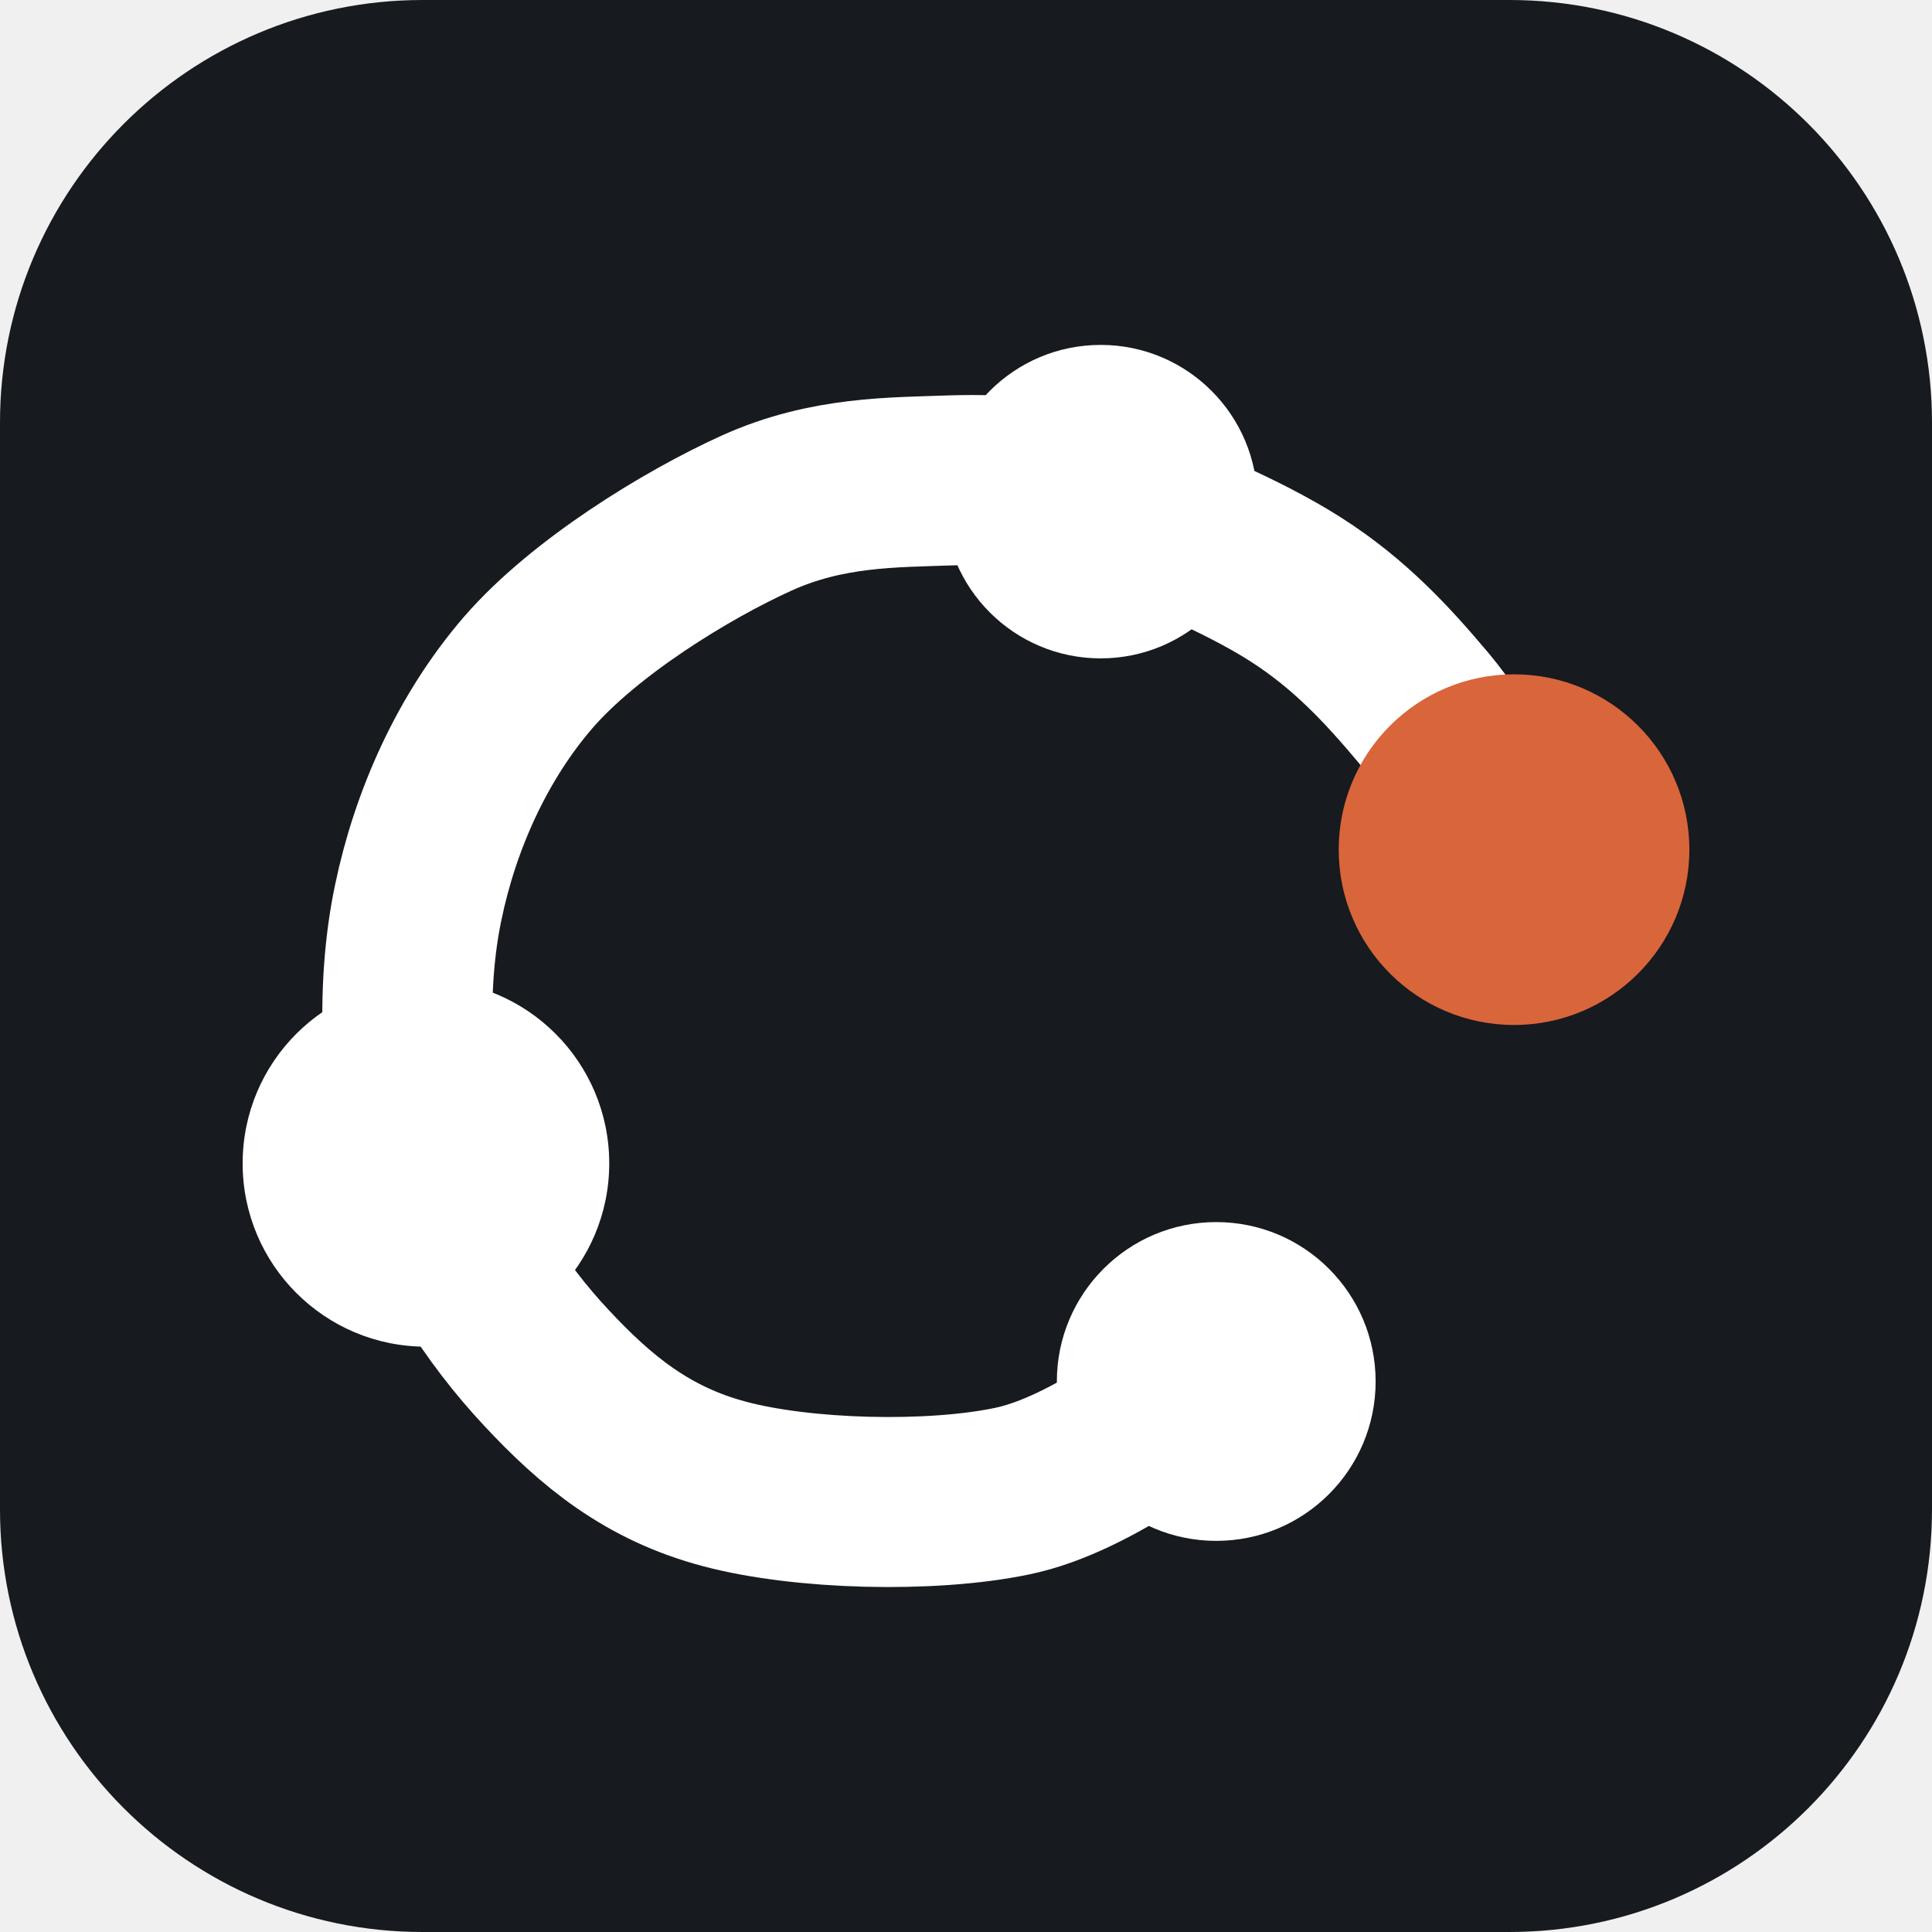
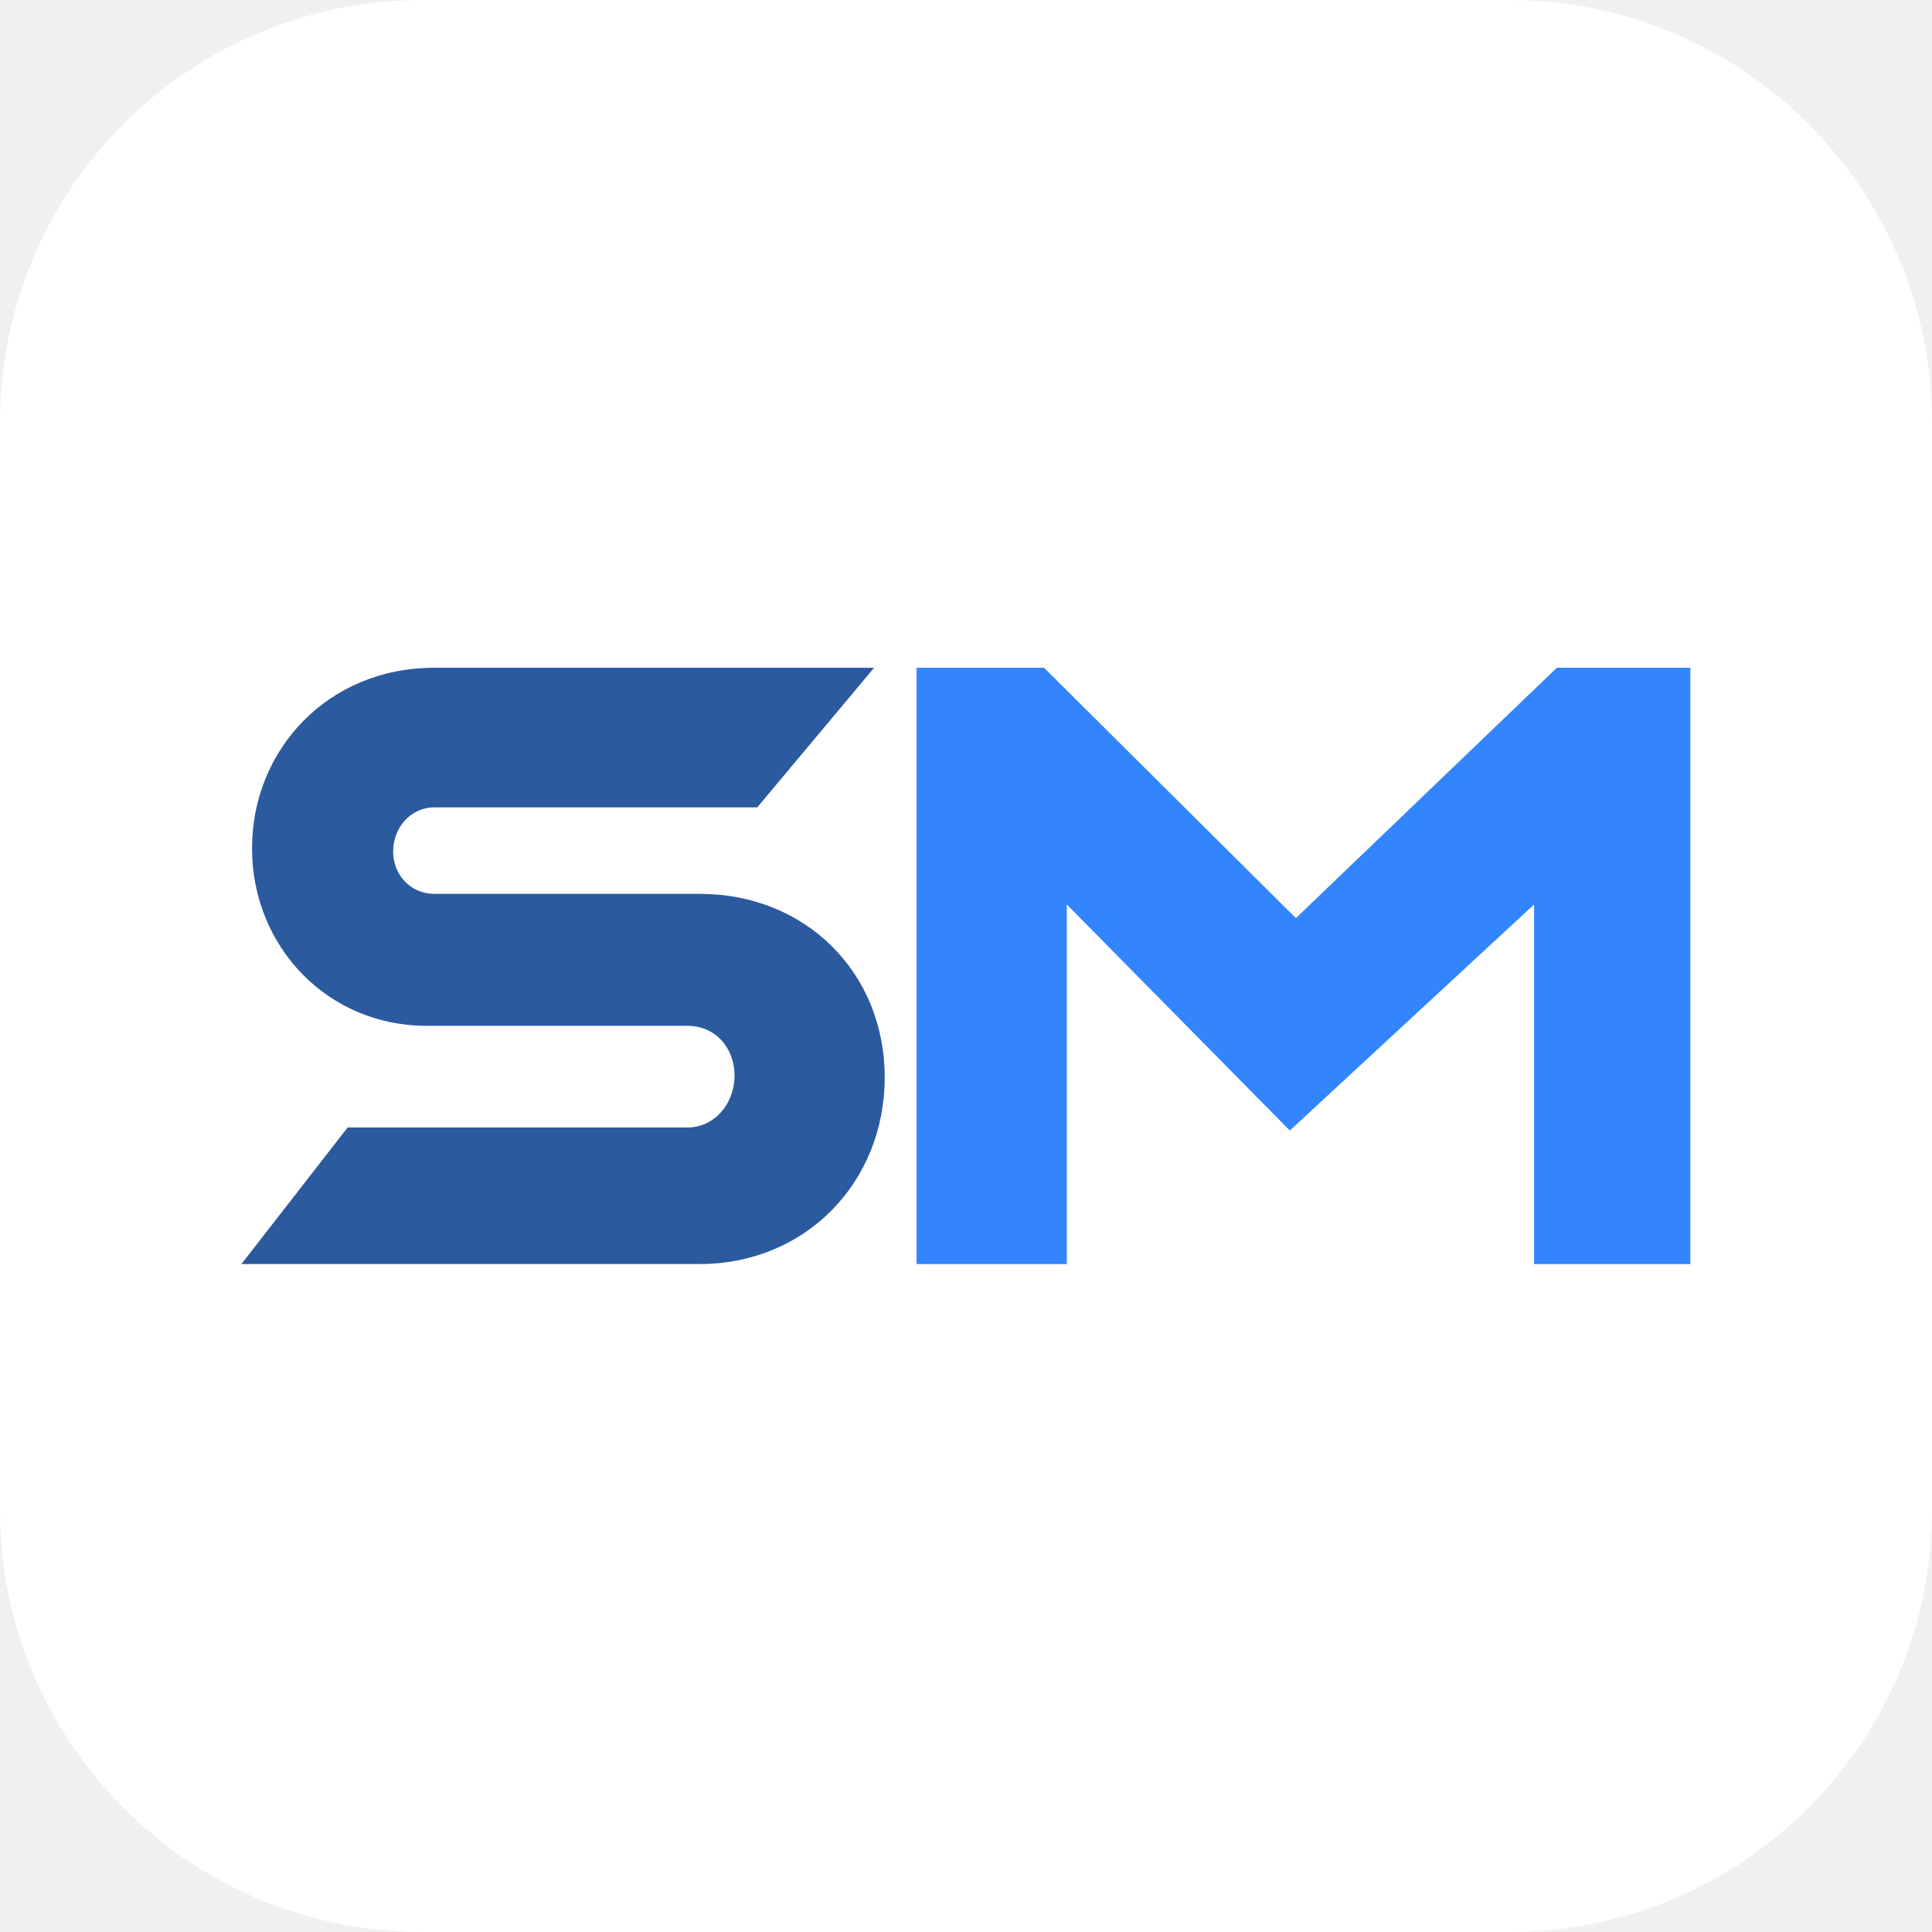
- <svg xmlns="http://www.w3.org/2000/svg" viewBox="0 0 64 64" width="64" height="64" role="img" aria-labelledby="favicon-title" fill="none">
-   <rect width="64" height="64" rx="14" fill="#171A1F" />
-   <g transform="translate(32,32) scale(0.88) translate(-32,-32)" fill="none">
-     <path d="M41.42 47.64C40.14 48.33 36.82 51.13 33.73 51.77C30.65 52.41 25.85 52.28 22.92 51.5C20 50.73 18.06 49.12 16.19 47.11C14.31 45.1 12.47 42.35 11.67 39.43C10.87 36.52 10.73 32.69 11.38 29.61C12.02 26.52 13.41 23.39 15.53 20.94C17.65 18.5 21.47 16.15 24.12 14.95C26.77 13.75 29.27 13.8 31.42 13.72C33.58 13.65 34.9 13.84 37.07 14.52C39.23 15.2 42.39 16.53 44.42 17.83C46.44 19.12 47.86 20.66 49.23 22.29C50.6 23.92 52.06 26.73 52.63 27.62" stroke="#FFFFFF" stroke-width="6.4" stroke-linecap="round" />
-     <circle cx="41.42" cy="47.64" r="6.0" fill="#FFFFFF" />
-     <circle cx="11.67" cy="39.43" r="6.9" fill="#FFFFFF" />
-     <circle cx="37.07" cy="14.52" r="5.9" fill="#FFFFFF" />
-     <circle cx="52.63" cy="27.62" r="6.6" fill="#D9653B" />
+ <svg xmlns="http://www.w3.org/2000/svg" viewBox="0 0 64 64">
+   <rect width="64" height="64" rx="14" fill="#FFFFFF" />
+   <g transform="translate(0.81 0.71) scale(0.05026)">
+     <path fill="#2C5A9F" d="M560 426H270C200 426 150 480 150 545C150 610 200 662 265 662H437C455 662 468 676 468 695C468 713 455 729 437 729H213L143 819H445C515 819 567 765 567 696C567 627 515 575 445 575H270C255 575 243 563 243 547C243 531 255 518 270 518H483Z" />
+     <path fill="#3285FC" d="M588 426H672L838 591L1010 426H1098V819H995V582L834 731L687 582V819H588Z" />
  </g>
</svg>
